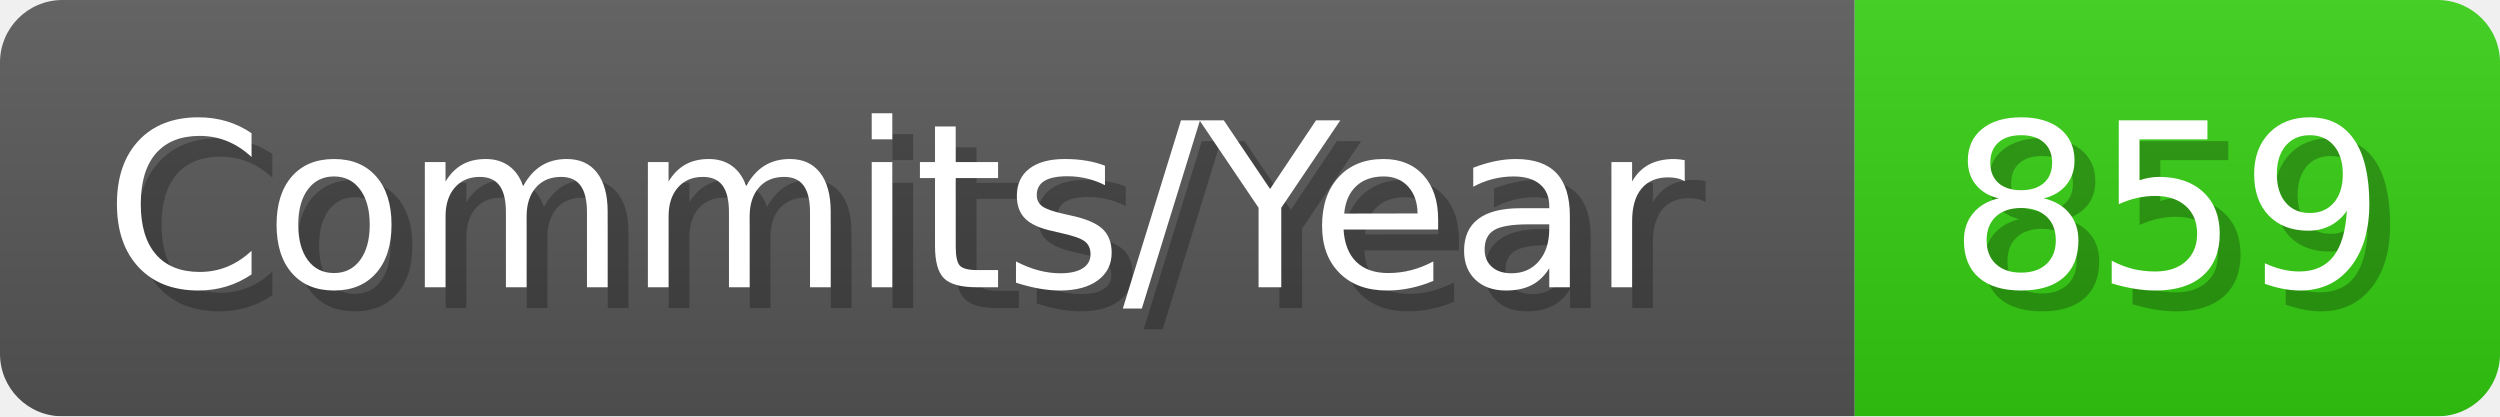
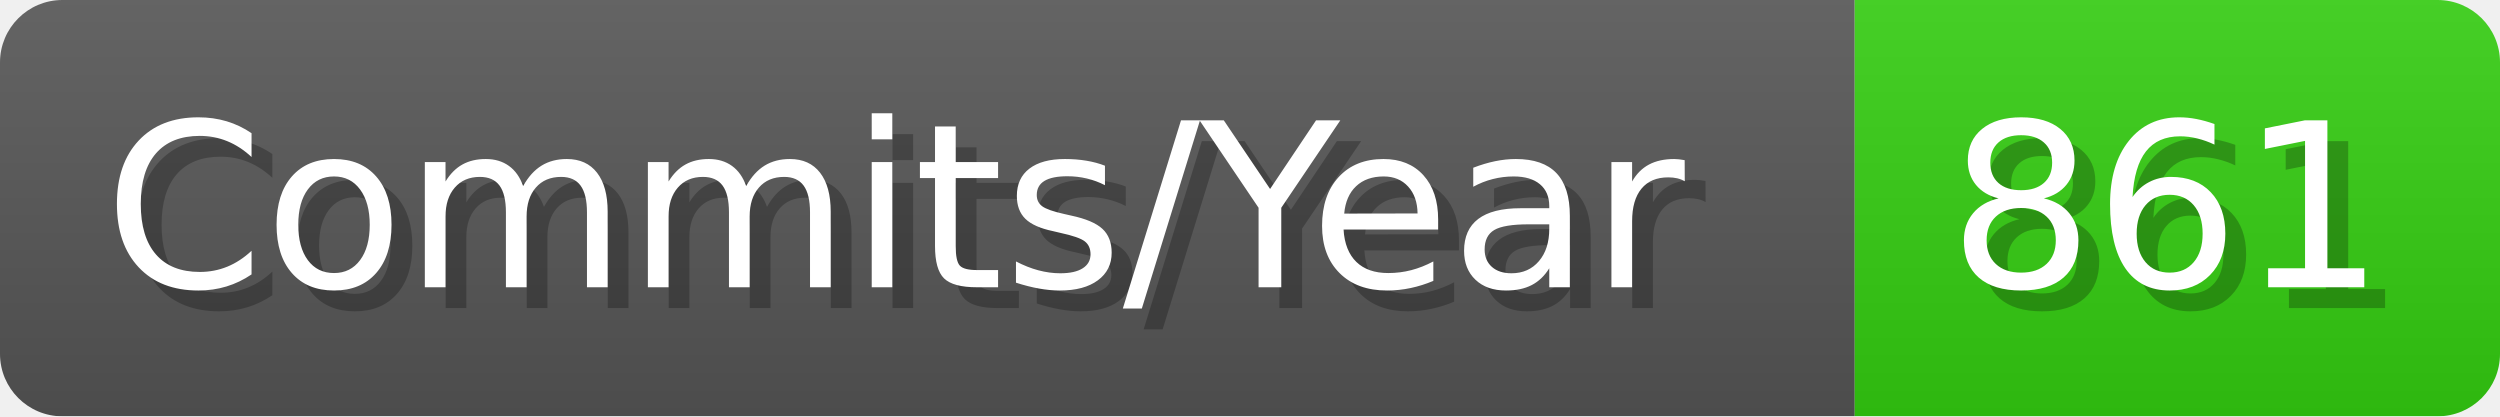
- <svg xmlns="http://www.w3.org/2000/svg" width="120.1" height="20" viewBox="0 0 1201 200" role="img" aria-label="Commits/Year: 859">
+ <svg xmlns="http://www.w3.org/2000/svg" width="120.1" height="20" viewBox="0 0 1201 200" role="img" aria-label="Commits/Year: 861">
  <linearGradient id="aUPdi" x2="0" y2="100%">
    <stop offset="0" stop-opacity=".1" stop-color="#EEE" />
    <stop offset="1" stop-opacity=".1" />
  </linearGradient>
  <mask id="WfAiQ">
    <rect width="1201" height="200" rx="30" fill="#FFF" />
  </mask>
  <g mask="url(#WfAiQ)">
    <rect width="891" height="200" fill="#555" />
    <rect width="310" height="200" fill="#3C1" x="891" />
    <rect width="1201" height="200" fill="url(#aUPdi)" />
  </g>
  <g aria-hidden="true" fill="#fff" text-anchor="start" font-family="Verdana,DejaVu Sans,sans-serif" font-size="110">
    <text x="60" y="148" textLength="791" fill="#000" opacity="0.25">Commits/Year</text>
    <text x="50" y="138" textLength="791">Commits/Year</text>
-     <text x="946" y="148" textLength="210" fill="#000" opacity="0.25">859</text>
-     <text x="936" y="138" textLength="210">859</text>
+     <text x="946" y="148" textLength="210" fill="#000" opacity="0.25">861</text>
+     <text x="936" y="138" textLength="210">861</text>
  </g>
</svg>
